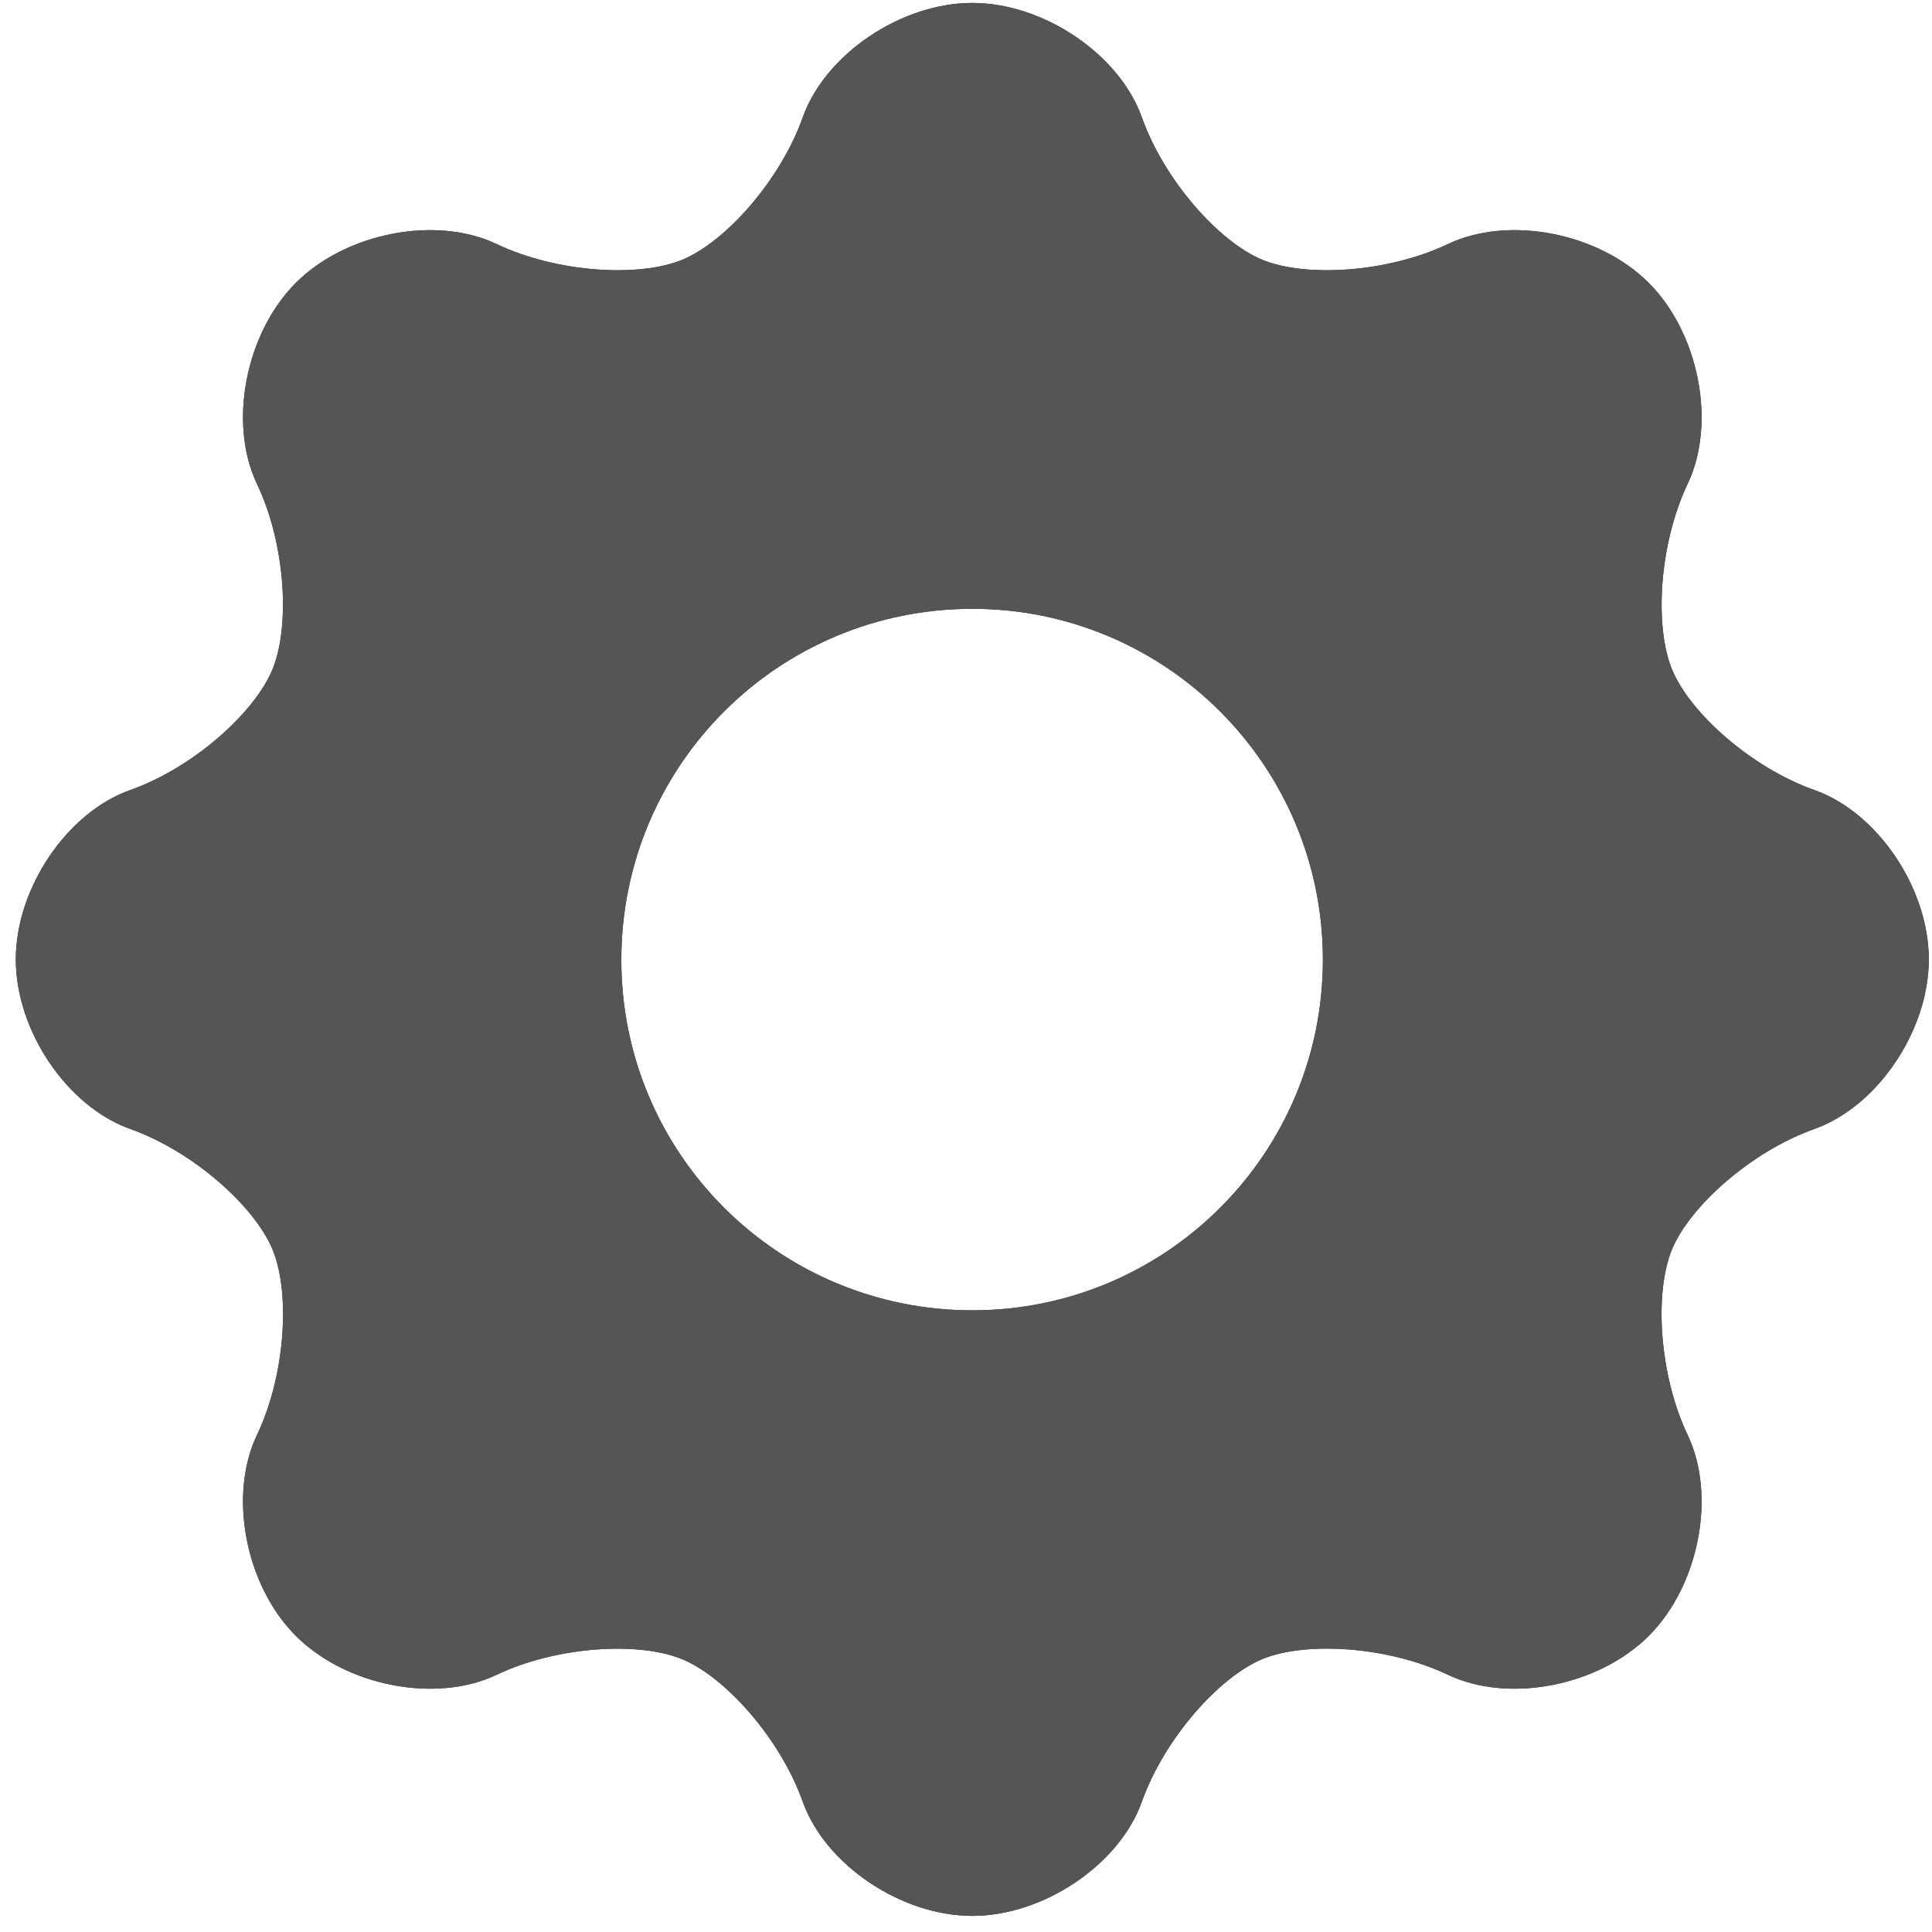
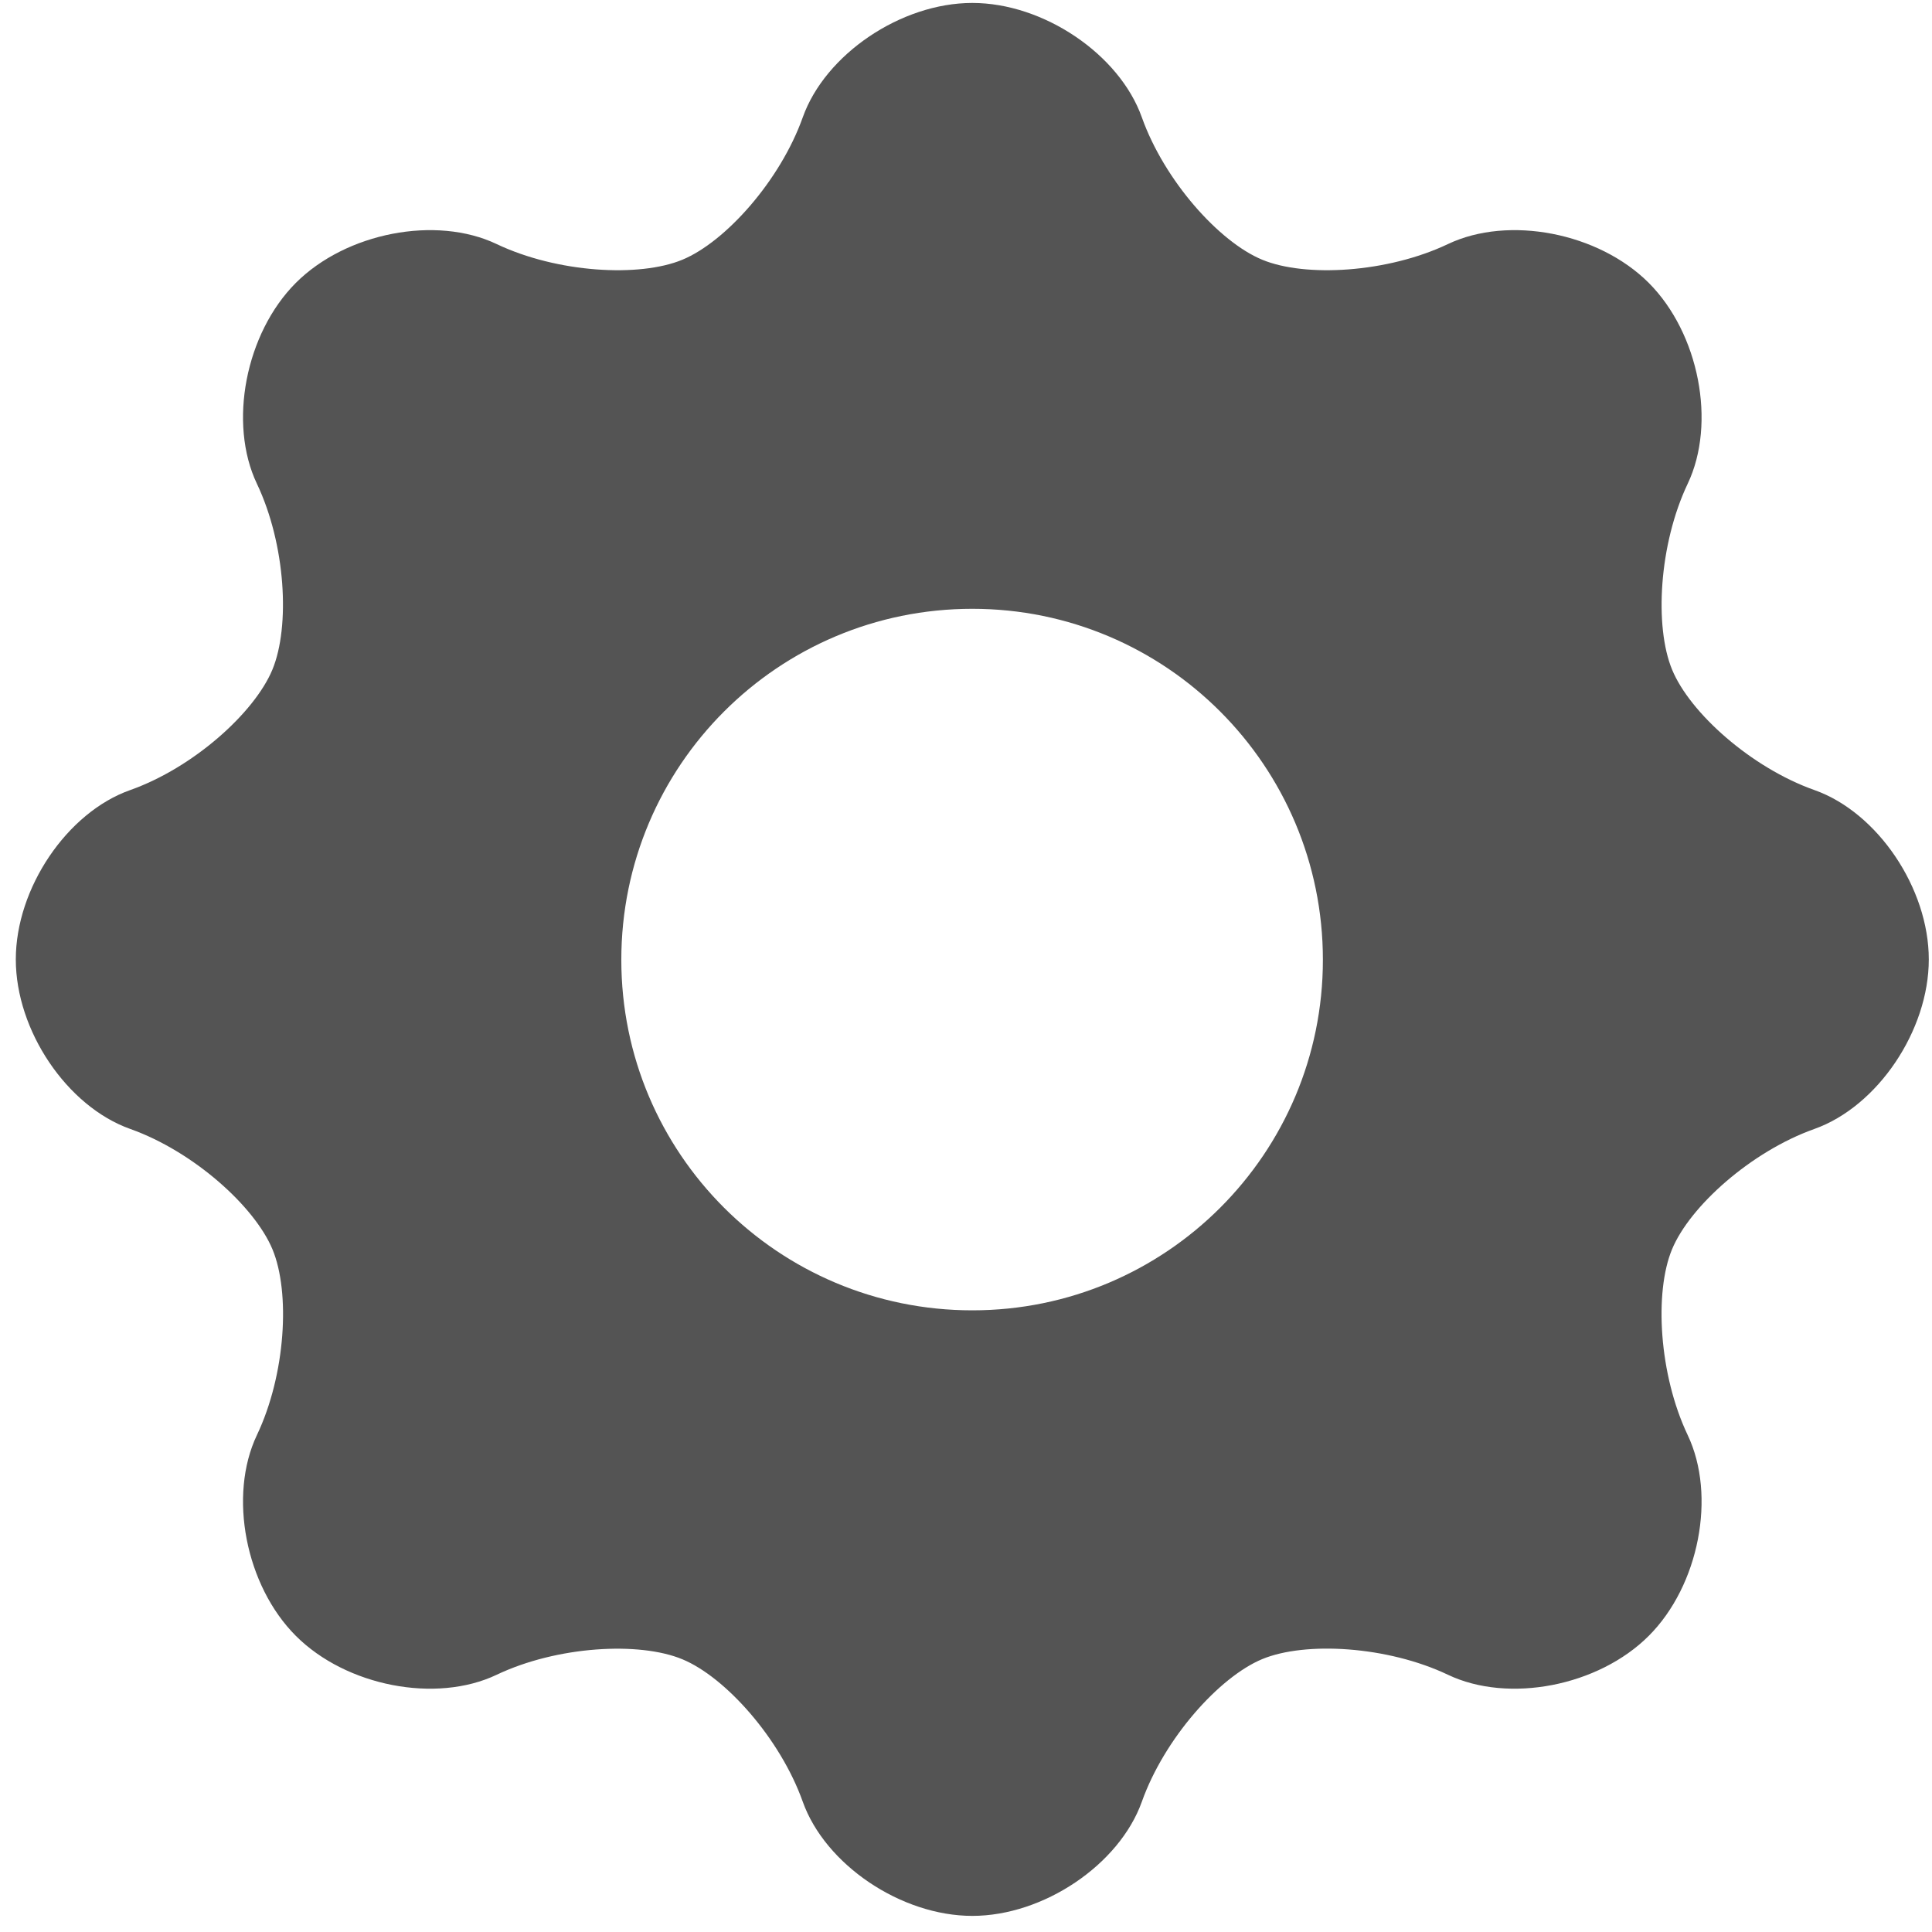
- <svg xmlns="http://www.w3.org/2000/svg" width="44px" height="44px">
-   <defs>
-     <filter id="Filter_0">
-       <feFlood flood-color="rgb(85, 85, 85)" flood-opacity="1" result="floodOut" />
-       <feComposite operator="atop" in="floodOut" in2="SourceGraphic" result="compOut" />
-       <feBlend mode="normal" in="compOut" in2="SourceGraphic" />
-     </filter>
-   </defs>
-   <g filter="url(#Filter_0)">
-     <path fill-rule="evenodd" fill="rgb(0, 0, 0)" d="M43.927,21.850 C43.927,20.230 42.761,18.501 41.322,17.993 C39.882,17.483 38.487,16.235 38.081,15.251 C37.675,14.269 37.781,12.396 38.436,11.017 C39.092,9.638 38.695,7.591 37.550,6.443 C36.404,5.297 34.357,4.902 32.977,5.558 C31.597,6.214 29.727,6.322 28.746,5.915 C27.765,5.510 26.517,4.112 26.005,2.673 C25.493,1.234 23.764,0.067 22.144,0.067 C20.523,0.067 18.794,1.234 18.282,2.673 C17.770,4.112 16.522,5.509 15.541,5.915 C14.560,6.322 12.690,6.214 11.310,5.558 C9.932,4.902 7.883,5.297 6.737,6.443 C5.592,7.591 5.195,9.638 5.851,11.017 C6.507,12.397 6.611,14.266 6.204,15.250 C5.796,16.232 4.405,17.483 2.966,17.993 C1.526,18.501 0.360,20.230 0.360,21.850 C0.360,23.471 1.526,25.199 2.966,25.711 C4.405,26.223 5.798,27.474 6.206,28.454 C6.614,29.434 6.507,31.304 5.851,32.683 C5.195,34.062 5.592,36.110 6.737,37.255 C7.883,38.402 9.930,38.799 11.310,38.142 C12.690,37.486 14.560,37.381 15.541,37.789 C16.523,38.196 17.770,39.594 18.282,41.032 C18.794,42.468 20.523,43.633 22.144,43.633 C23.764,43.633 25.493,42.468 26.005,41.032 C26.517,39.594 27.763,38.196 28.744,37.786 C29.725,37.378 31.597,37.486 32.977,38.142 C34.356,38.799 36.404,38.402 37.550,37.255 C38.695,36.110 39.092,34.062 38.436,32.683 C37.781,31.304 37.673,29.433 38.079,28.453 C38.485,27.472 39.882,26.223 41.322,25.711 C42.761,25.199 43.927,23.471 43.927,21.850 ZM22.144,29.842 C17.724,29.842 14.150,26.270 14.150,21.859 C14.150,17.440 17.724,13.865 22.144,13.865 C26.554,13.865 30.128,17.440 30.128,21.859 C30.128,26.270 26.554,29.842 22.144,29.842 Z" />
-   </g>
+ <svg xmlns="http://www.w3.org/2000/svg" width="44" height="44" viewBox="0 0 44 44" fill="none">
+   <path fill-rule="evenodd" clip-rule="evenodd" d="M43.927 21.85C43.927 20.23 42.761 18.501 41.322 17.993C39.882 17.483 38.487 16.235 38.081 15.251C37.675 14.269 37.781 12.396 38.436 11.017C39.092 9.638 38.695 7.591 37.55 6.443C36.404 5.297 34.357 4.902 32.977 5.558C31.597 6.214 29.727 6.322 28.746 5.915C27.765 5.51 26.517 4.112 26.005 2.673C25.493 1.234 23.764 0.067 22.144 0.067C20.523 0.067 18.794 1.234 18.282 2.673C17.77 4.112 16.522 5.509 15.541 5.915C14.56 6.322 12.69 6.214 11.31 5.558C9.932 4.902 7.883 5.297 6.737 6.443C5.592 7.591 5.195 9.638 5.851 11.017C6.507 12.397 6.611 14.266 6.204 15.25C5.796 16.232 4.405 17.483 2.966 17.993C1.526 18.501 0.36 20.23 0.36 21.85C0.36 23.471 1.526 25.199 2.966 25.711C4.405 26.223 5.798 27.474 6.206 28.454C6.614 29.434 6.507 31.304 5.851 32.683C5.195 34.062 5.592 36.11 6.737 37.255C7.883 38.402 9.93 38.799 11.31 38.142C12.69 37.486 14.56 37.381 15.541 37.789C16.523 38.196 17.77 39.594 18.282 41.032C18.794 42.468 20.523 43.633 22.144 43.633C23.764 43.633 25.493 42.468 26.005 41.032C26.517 39.594 27.763 38.196 28.744 37.786C29.725 37.378 31.597 37.486 32.977 38.142C34.356 38.799 36.404 38.402 37.55 37.255C38.695 36.11 39.092 34.062 38.436 32.683C37.781 31.304 37.673 29.433 38.079 28.453C38.485 27.472 39.882 26.223 41.322 25.711C42.761 25.199 43.927 23.471 43.927 21.85ZM22.144 29.842C17.724 29.842 14.15 26.27 14.15 21.859C14.15 17.44 17.724 13.865 22.144 13.865C26.554 13.865 30.128 17.44 30.128 21.859C30.128 26.27 26.554 29.842 22.144 29.842Z" fill="#545454" />
</svg>
